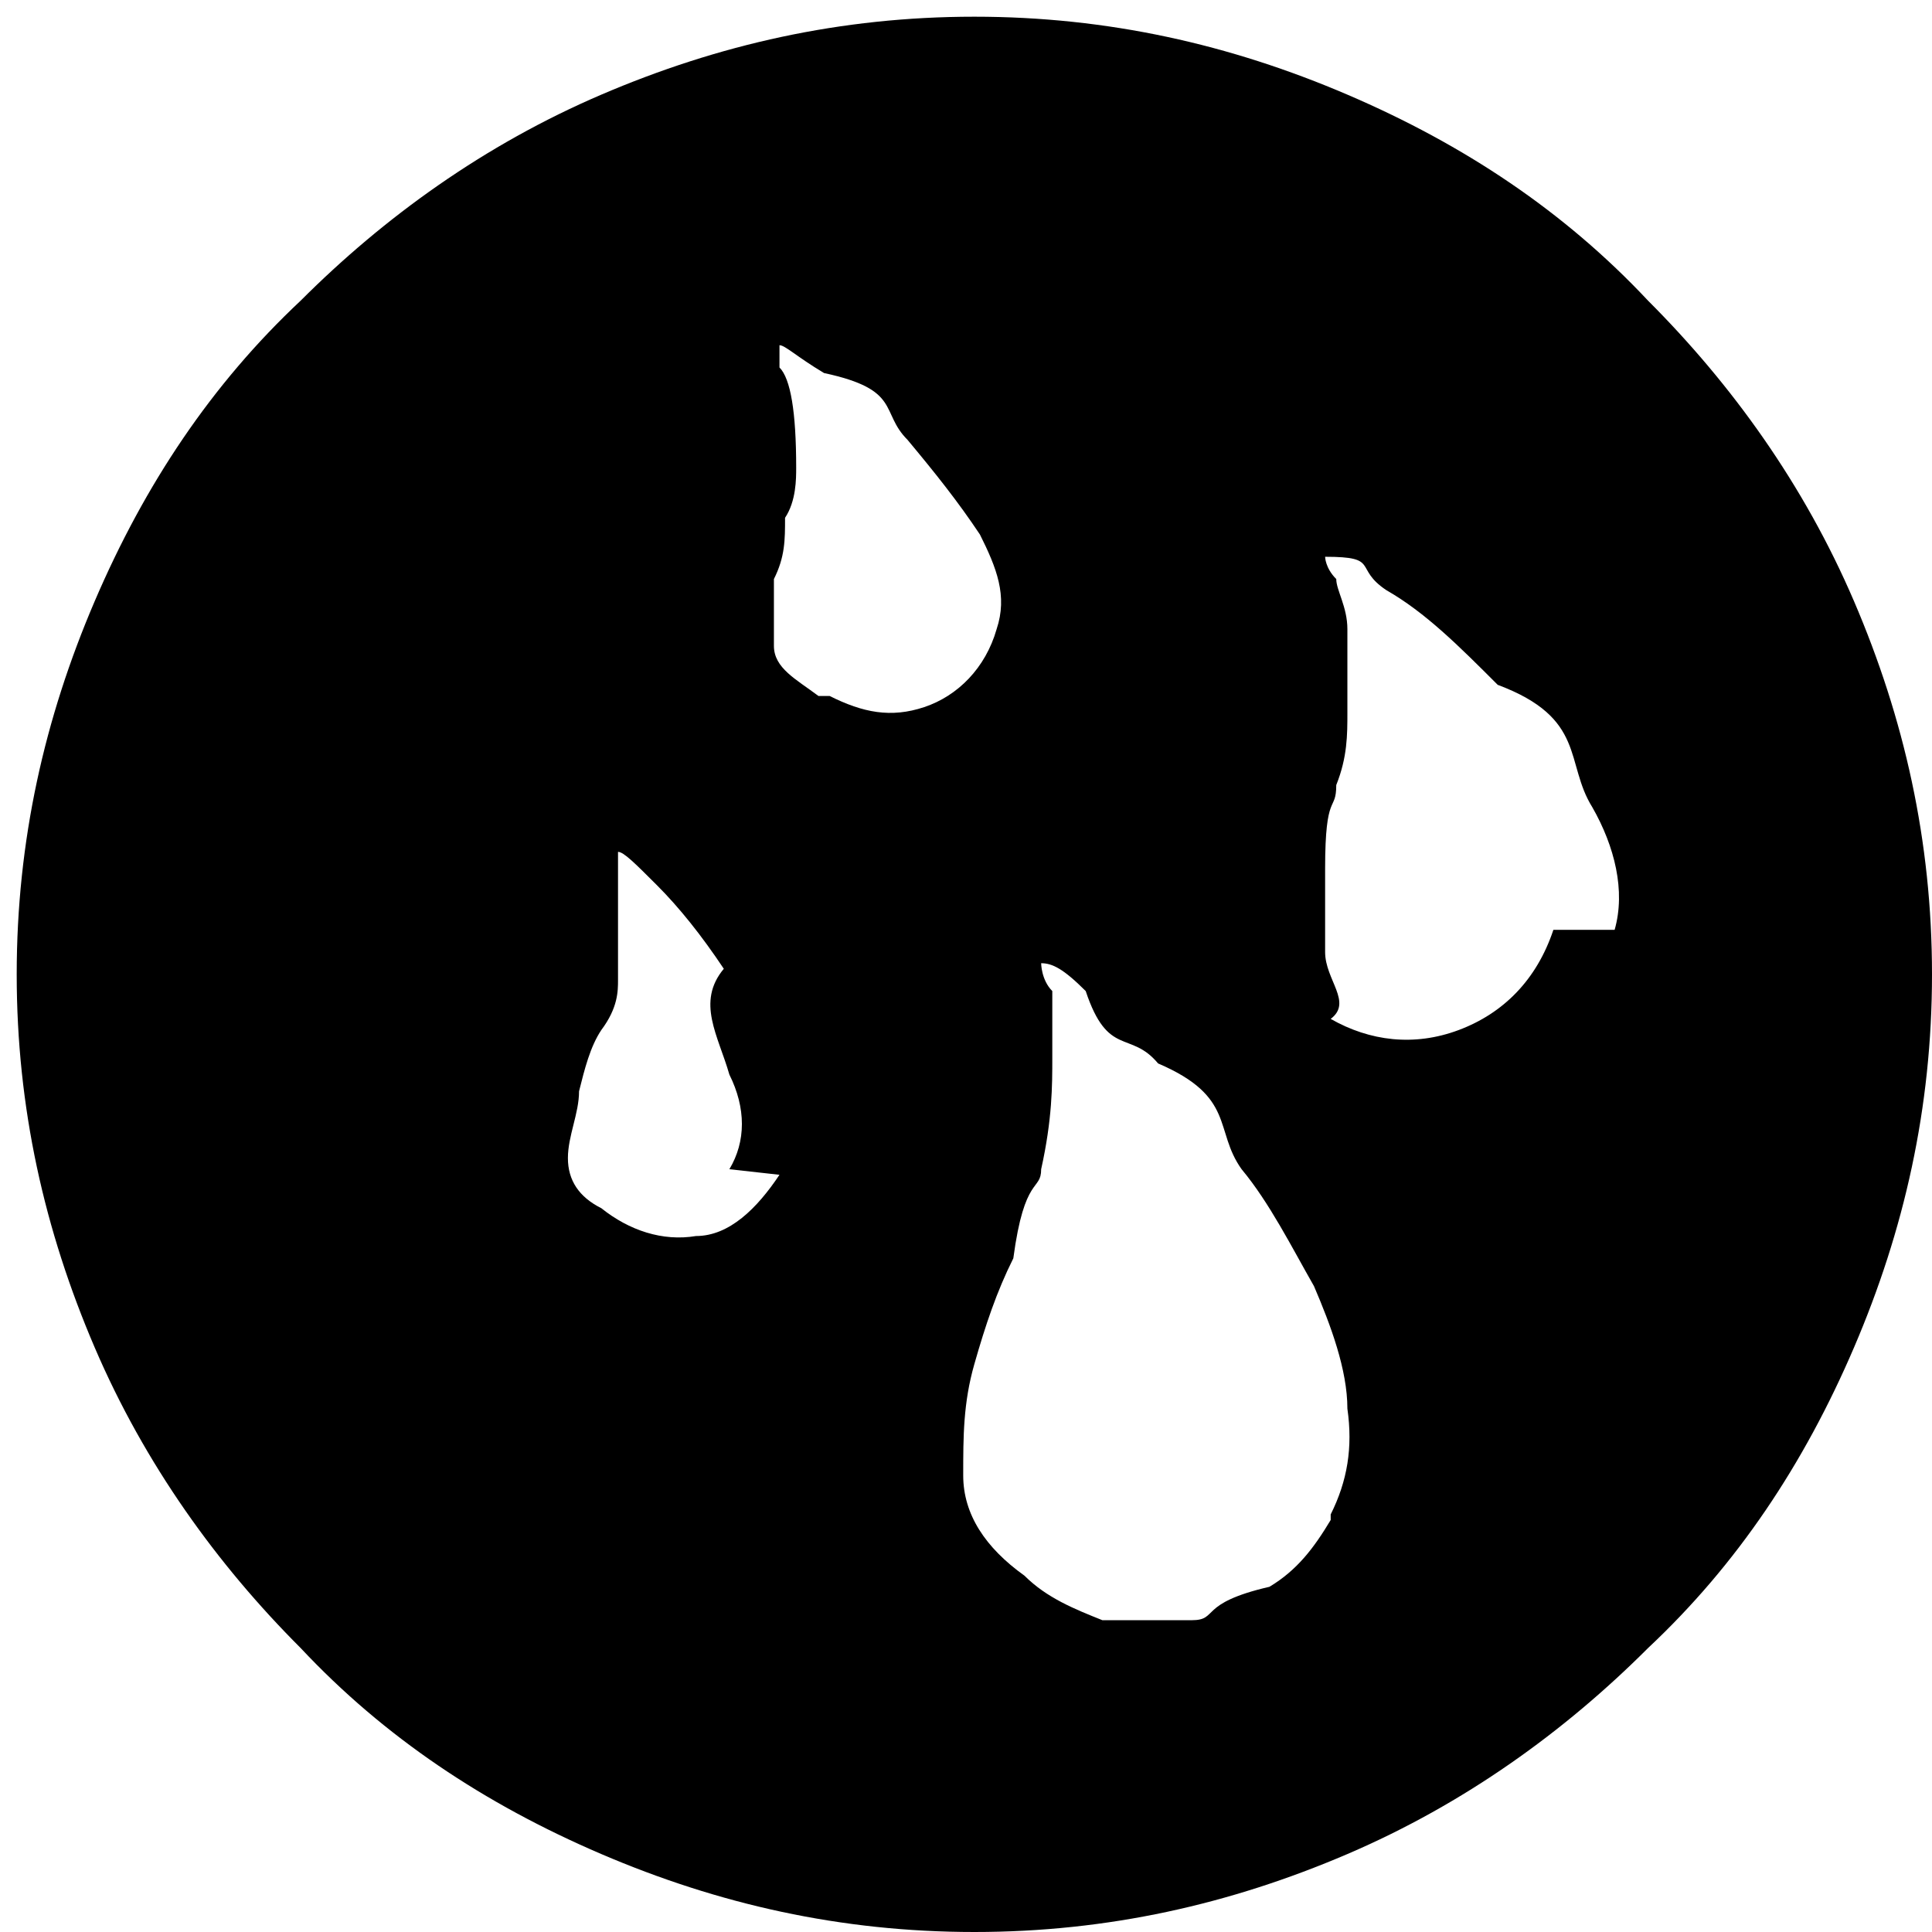
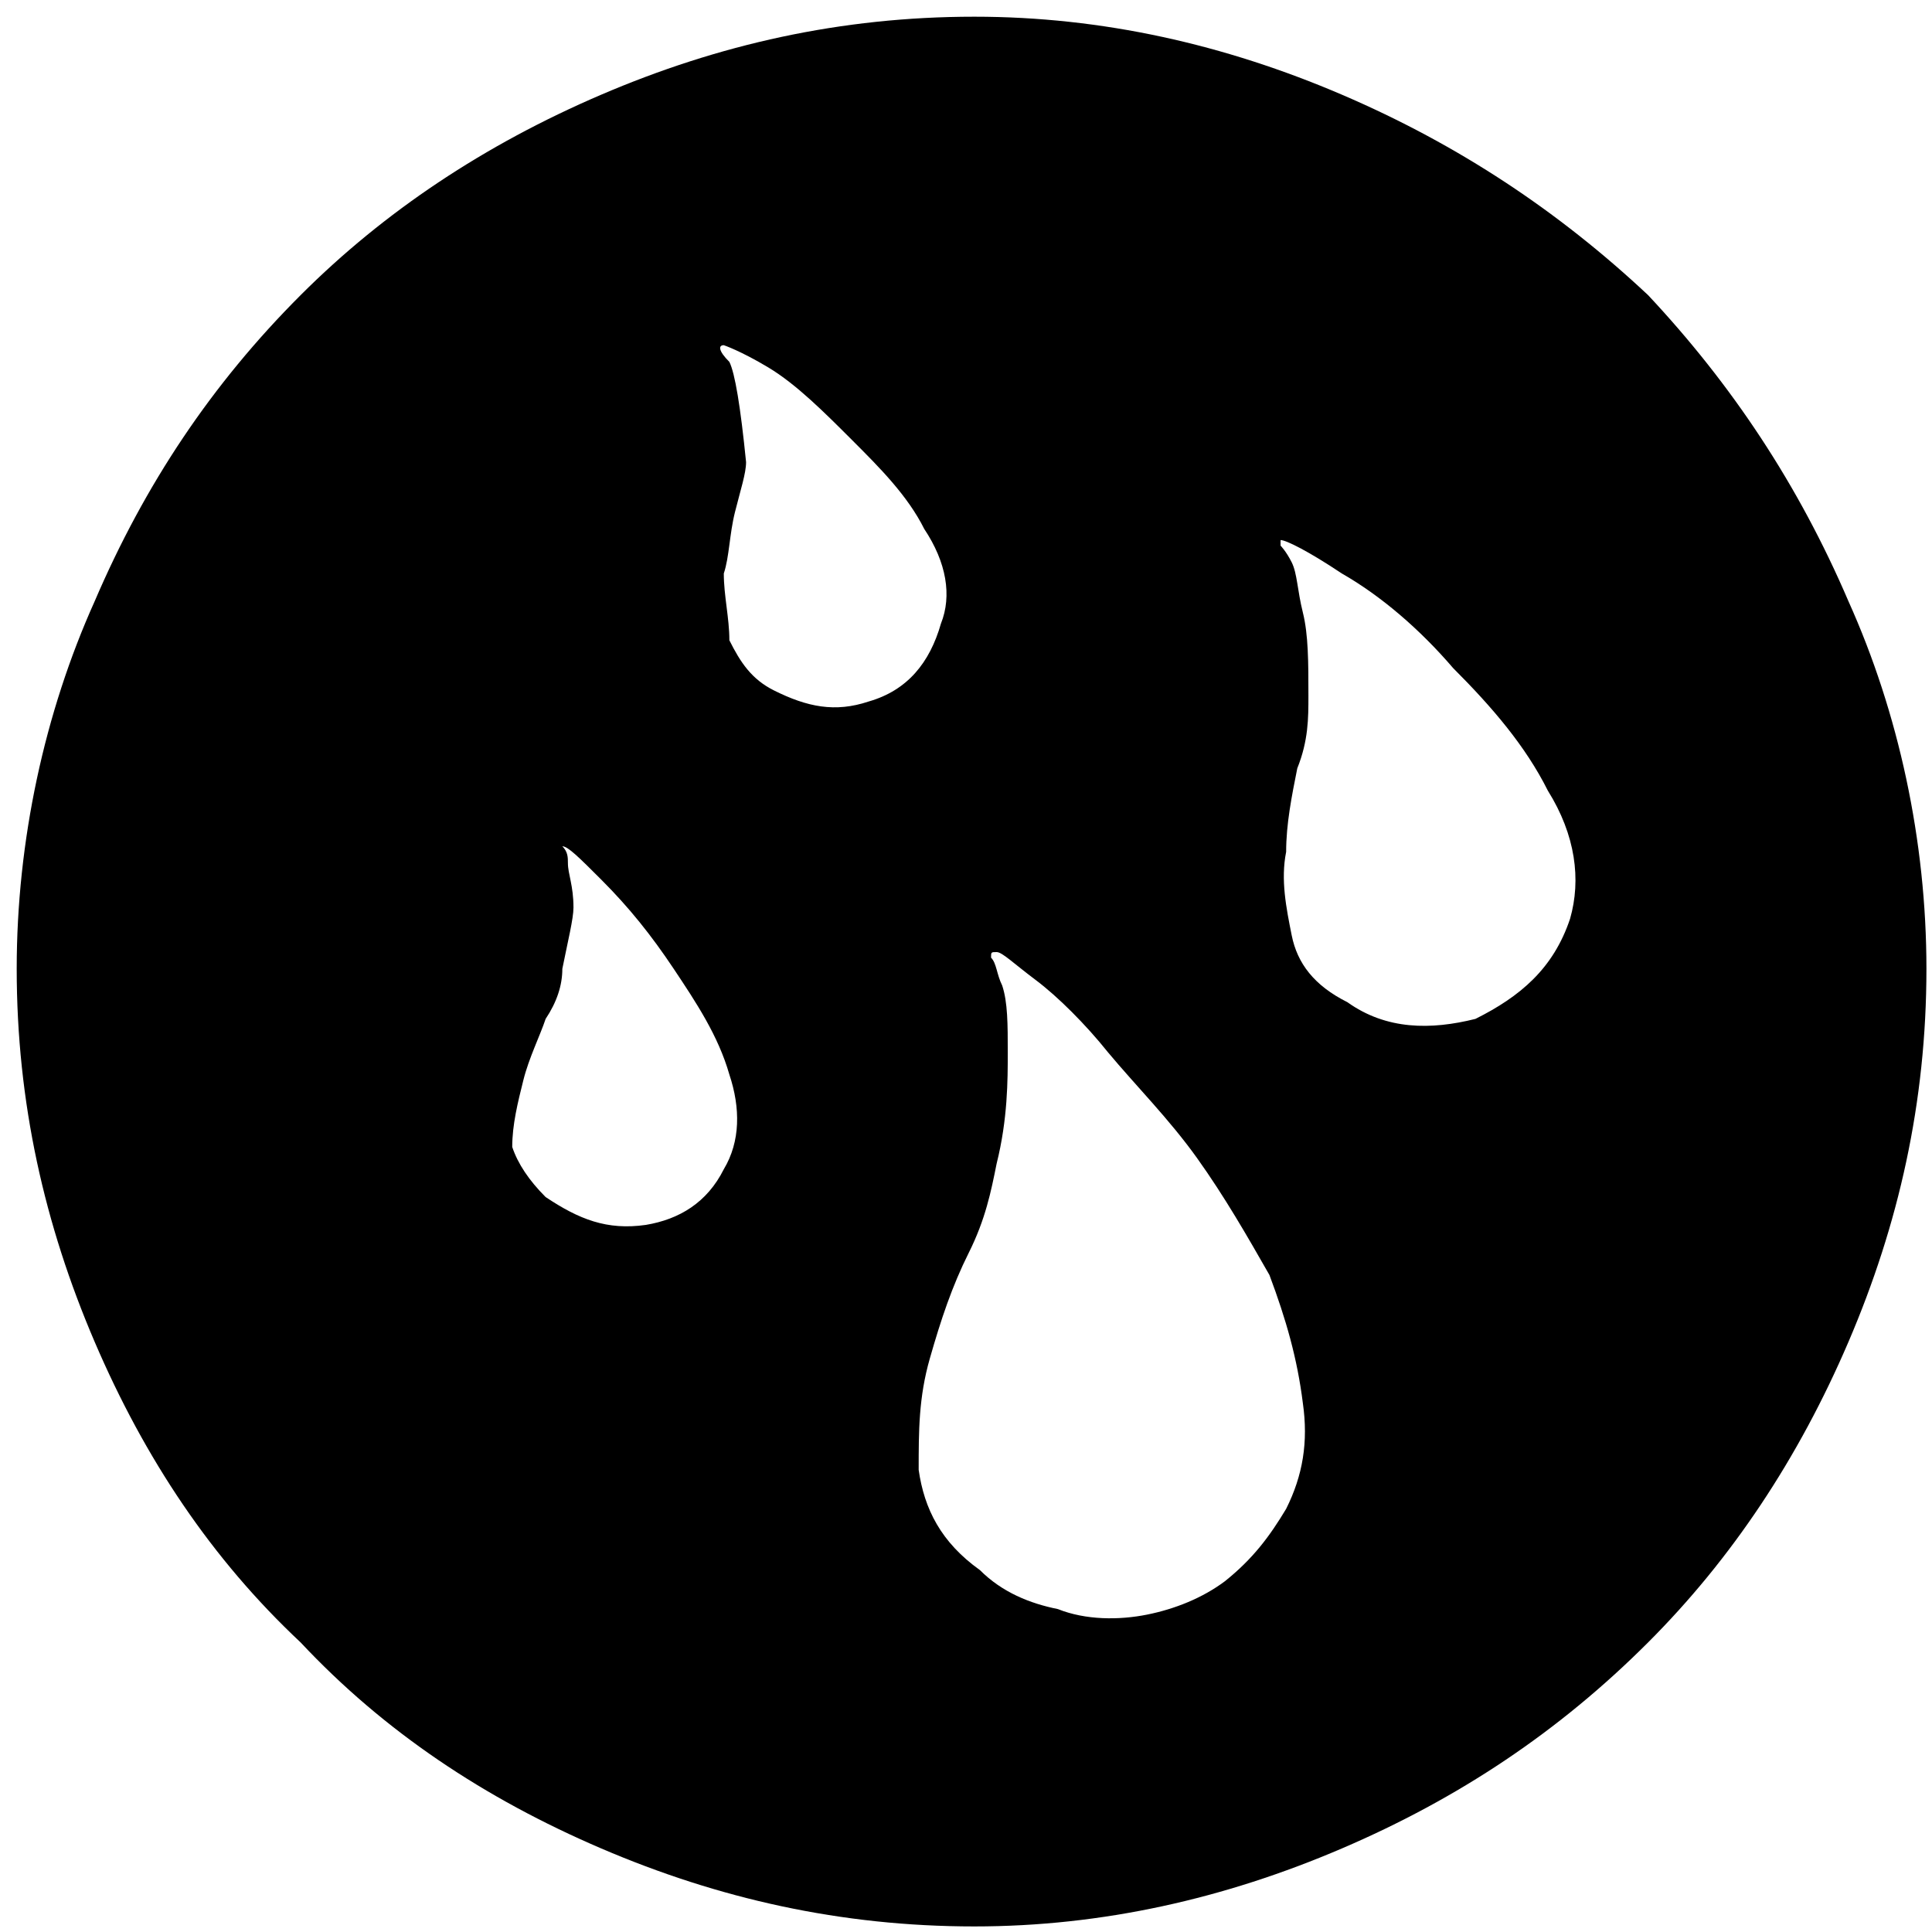
- <svg xmlns="http://www.w3.org/2000/svg" width="250" height="250" viewBox="0 0 0.347 0.347">
-   <path d="m.175.003c.024 0 .046.005.067.014.021.009.039.021.054.037.015.015.028.033.037.054.009.021.014.043.014.067 0 .024-.005.046-.014.067-.009.021-.021.039-.037.054-.015.015-.033.028-.054.037-.021.009-.043.014-.067.014-.024 0-.046-.005-.067-.014-.021-.009-.039-.021-.054-.037-.015-.015-.028-.033-.037-.054-.009-.021-.014-.043-.014-.067 0-.024.005-.046.014-.067.009-.021.021-.039.037-.054.015-.015.033-.028.054-.037.021-.009.043-.014.067-.014m-.044.207c.003-.005.003-.011 0-.017-.002-.007-.006-.013-.001-.019-.004-.006-.008-.011-.012-.015-.004-.004-.006-.006-.007-.006 0 0.0 0.0.002 0.0.004 0 .002 0.0.004 0.0.007 0 .003 0 .007-0.0.012 0 .002-0.0.005-.003.009-.002.003-.003.007-.004.011-0.0.004-.002.008-.002.012 0 .004.002.007.006.009.005.004.011.006.017.005.006-0.0.011-.005.015-.011m.009-.086c.006.003.011.004.017.002.006-.002.011-.007.013-.014.002-.006 0-.011-.003-.017-.004-.006-.008-.011-.013-.017-.005-.005-.001-.009-.015-.012-.005-.003-.007-.005-.008-.005-0 0 0 0.0 0.0.004.002.002.003.008.003.018 0 .002-0.0.006-.002.009-0.0.004-0.0.007-.002.011 0 .004 0 .008 0.0.012 0.0.004.004.006.008.009m.092.147c.003-.006.004-.012.003-.019-0-.007-.003-.015-.006-.022-.004-.007-.008-.015-.013-.021-.005-.007-.001-.013-.015-.019-.005-.006-.009-.001-.013-.013-.004-.004-.006-.005-.008-.005-0 0-0 0-0.0 0.0 0.0 0.0 0.0.003.002.005 0.0.003 0.0.007 0.0.012 0 .005 0 .011-.002.02-0.0.004-.003.001-.005.016-.003.006-.005.012-.007.019-.002.007-.002.013-.002.02 0.0.007.004.013.011.018.004.004.009.006.014.008.006 0.0.011 0.0.016 0.0.005-0.0.001-.003.014-.006.005-.003.008-.007.011-.012m.051-.106c.002-.007 0-.015-.004-.022-.005-.008-.001-.016-.017-.022-.007-.007-.013-.013-.02-.017-.006-.004-.001-.006-.011-.006 0 0.0 0.0.002.002.004 0.0.002.002.005.002.009 0.0.004 0.0.009 0.0.015 0 .004-0.0.008-.002.013-0.0.005-.002.001-.002.015 0 .005 0 .001 0.0.015 0.0.005.005.009.001.012.007.004.015.005.023.002.008-.003.014-.009.017-.018" />
+ <svg xmlns="http://www.w3.org/2000/svg" version="1.1" width="250" height="250" viewBox="0 0 0.347 0.347" id="svg2">
+   <defs id="defs3393" />
+   <g style="font-size:0.056px;font-style:normal;font-variant:normal;font-weight:normal;font-stretch:normal;line-height:125%;letter-spacing:0px;word-spacing:0px;fill:#000000;fill-opacity:1;stroke:none;font-family:Energy Infrastructure;-inkscape-font-specification:Energy Infrastructure" id="text7140">
+     <path d="M 0.175,0.003 C 0.198,0.003 0.22,0.008 0.241,0.017 0.262,0.026 0.28,0.038 0.296,0.053 0.311,0.069 0.323,0.087 0.332,0.108 0.341,0.128 0.346,0.151 0.346,0.174 0.346,0.198 0.341,0.22 0.332,0.241 0.323,0.262 0.311,0.28 0.296,0.295 0.28,0.311 0.262,0.323 0.241,0.332 0.22,0.341 0.198,0.346 0.175,0.346 0.151,0.346 0.129,0.341 0.108,0.332 0.087,0.323 0.069,0.311 0.054,0.295 0.038,0.28 0.026,0.262 0.017,0.241 0.008,0.22 0.003,0.198 0.003,0.174 0.003,0.151 0.008,0.128 0.017,0.108 0.026,0.087 0.038,0.069 0.054,0.053 0.069,0.038 0.087,0.026 0.108,0.017 0.129,0.008 0.151,0.003 0.175,0.003 M 0.13,0.21 C 0.133,0.205 0.133,0.199 0.131,0.193 0.129,0.186 0.125,0.18 0.121,0.174 0.117,0.168 0.113,0.163 0.108,0.158 0.104,0.154 0.102,0.152 0.101,0.152 0.101,0.152 0.101,0.152 0.101,0.152 0.102,0.153 0.102,0.154 0.102,0.155 0.102,0.157 0.103,0.159 0.103,0.163 0.103,0.165 0.102,0.169 0.101,0.174 0.101,0.177 0.1,0.18 0.098,0.183 0.097,0.186 0.095,0.19 0.094,0.194 0.093,0.198 0.092,0.202 0.092,0.206 0.093,0.209 0.095,0.212 0.098,0.215 0.104,0.219 0.109,0.221 0.116,0.22 0.122,0.219 0.127,0.216 0.13,0.21 M 0.139,0.124 C 0.145,0.127 0.15,0.128 0.156,0.126 0.163,0.124 0.167,0.119 0.169,0.112 0.171,0.107 0.17,0.101 0.166,0.095 0.163,0.089 0.158,0.084 0.153,0.079 0.148,0.074 0.143,0.069 0.138,0.066 0.133,0.063 0.13,0.062 0.13,0.062 0.129,0.062 0.129,0.063 0.131,0.065 0.132,0.067 0.133,0.073 0.134,0.083 0.134,0.085 0.133,0.088 0.132,0.092 0.131,0.096 0.131,0.1 0.13,0.103 0.13,0.107 0.131,0.111 0.131,0.115 0.133,0.119 0.135,0.122 0.139,0.124 M 0.231,0.271 C 0.234,0.265 0.235,0.259 0.234,0.252 0.233,0.244 0.231,0.237 0.228,0.229 0.224,0.222 0.22,0.215 0.215,0.208 0.21,0.201 0.204,0.195 0.199,0.189 0.195,0.184 0.19,0.179 0.186,0.176 0.182,0.173 0.18,0.171 0.179,0.171 0.178,0.171 0.178,0.171 0.178,0.172 0.179,0.173 0.179,0.175 0.18,0.177 0.181,0.18 0.181,0.184 0.181,0.189 0.181,0.194 0.181,0.201 0.179,0.209 0.178,0.214 0.177,0.219 0.174,0.225 0.171,0.231 0.169,0.237 0.167,0.244 0.165,0.251 0.165,0.257 0.165,0.264 0.166,0.271 0.169,0.277 0.176,0.282 0.18,0.286 0.185,0.288 0.19,0.289 0.195,0.291 0.201,0.291 0.206,0.29 0.211,0.289 0.216,0.287 0.22,0.284 0.225,0.28 0.228,0.276 0.231,0.271 M 0.282,0.165 C 0.284,0.158 0.283,0.15 0.278,0.142 0.274,0.134 0.268,0.127 0.261,0.12 0.255,0.113 0.248,0.107 0.241,0.103 0.235,0.099 0.231,0.097 0.23,0.097 0.23,0.097 0.23,0.097 0.23,0.098 0.23,0.098 0.231,0.099 0.232,0.101 0.233,0.103 0.233,0.106 0.234,0.11 0.235,0.114 0.235,0.119 0.235,0.125 0.235,0.129 0.235,0.133 0.233,0.138 0.232,0.143 0.231,0.148 0.231,0.153 0.23,0.158 0.231,0.163 0.232,0.168 0.233,0.173 0.236,0.177 0.242,0.18 0.249,0.185 0.257,0.185 0.265,0.183 0.273,0.179 0.279,0.174 0.282,0.165" style="font-size:0.59px" id="path2987" />
+   </g>
</svg>
